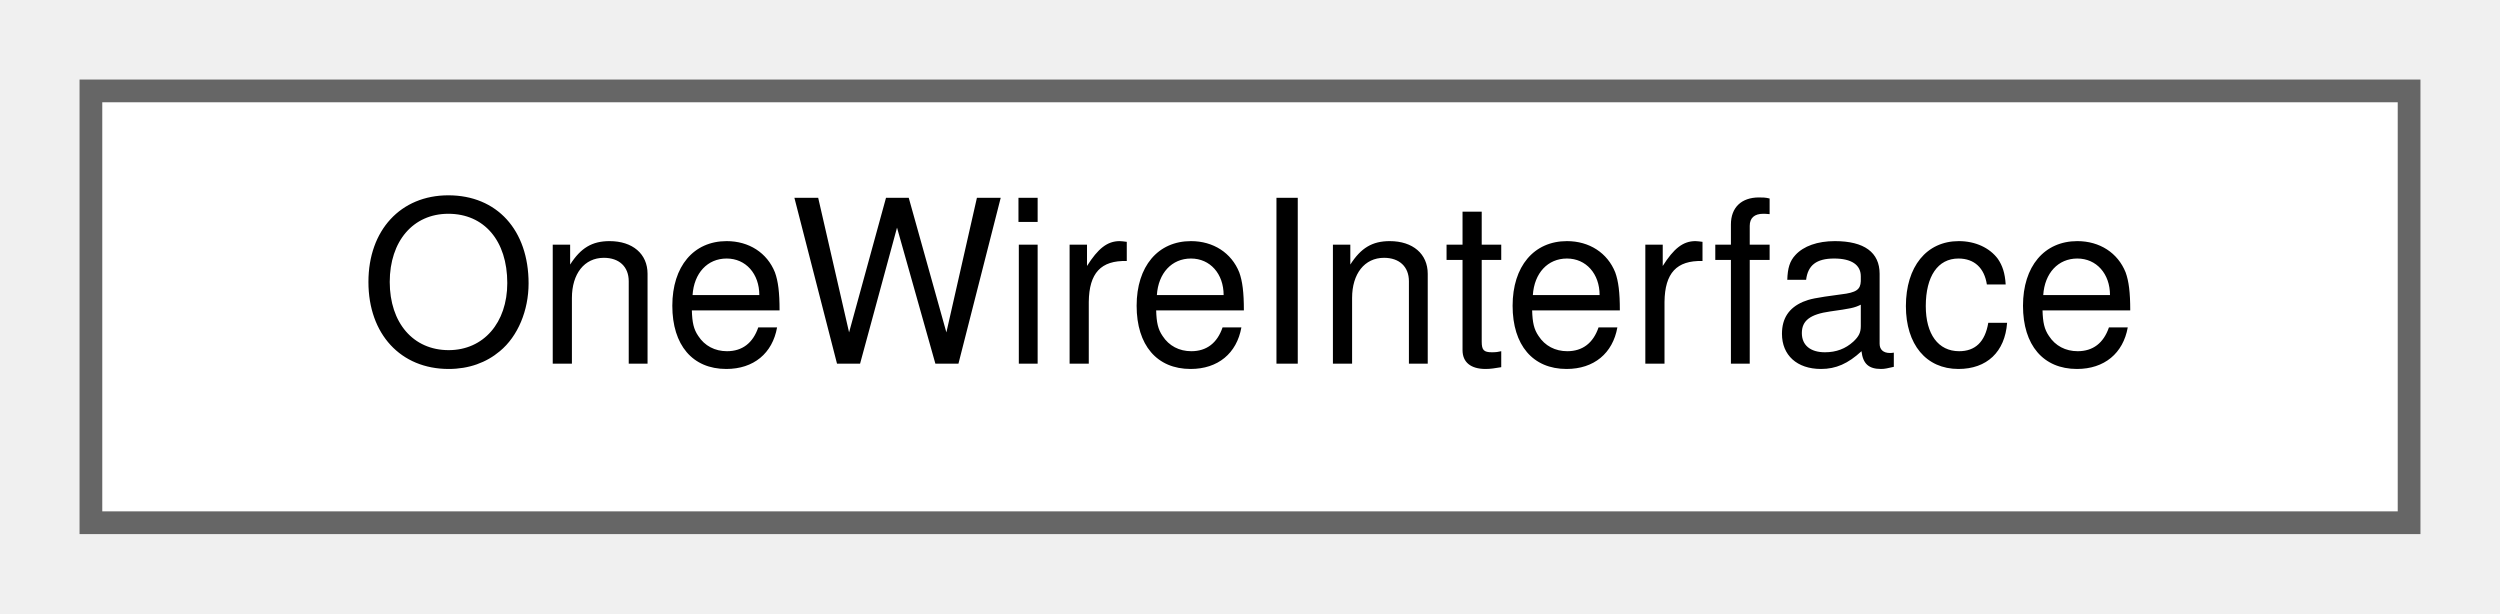
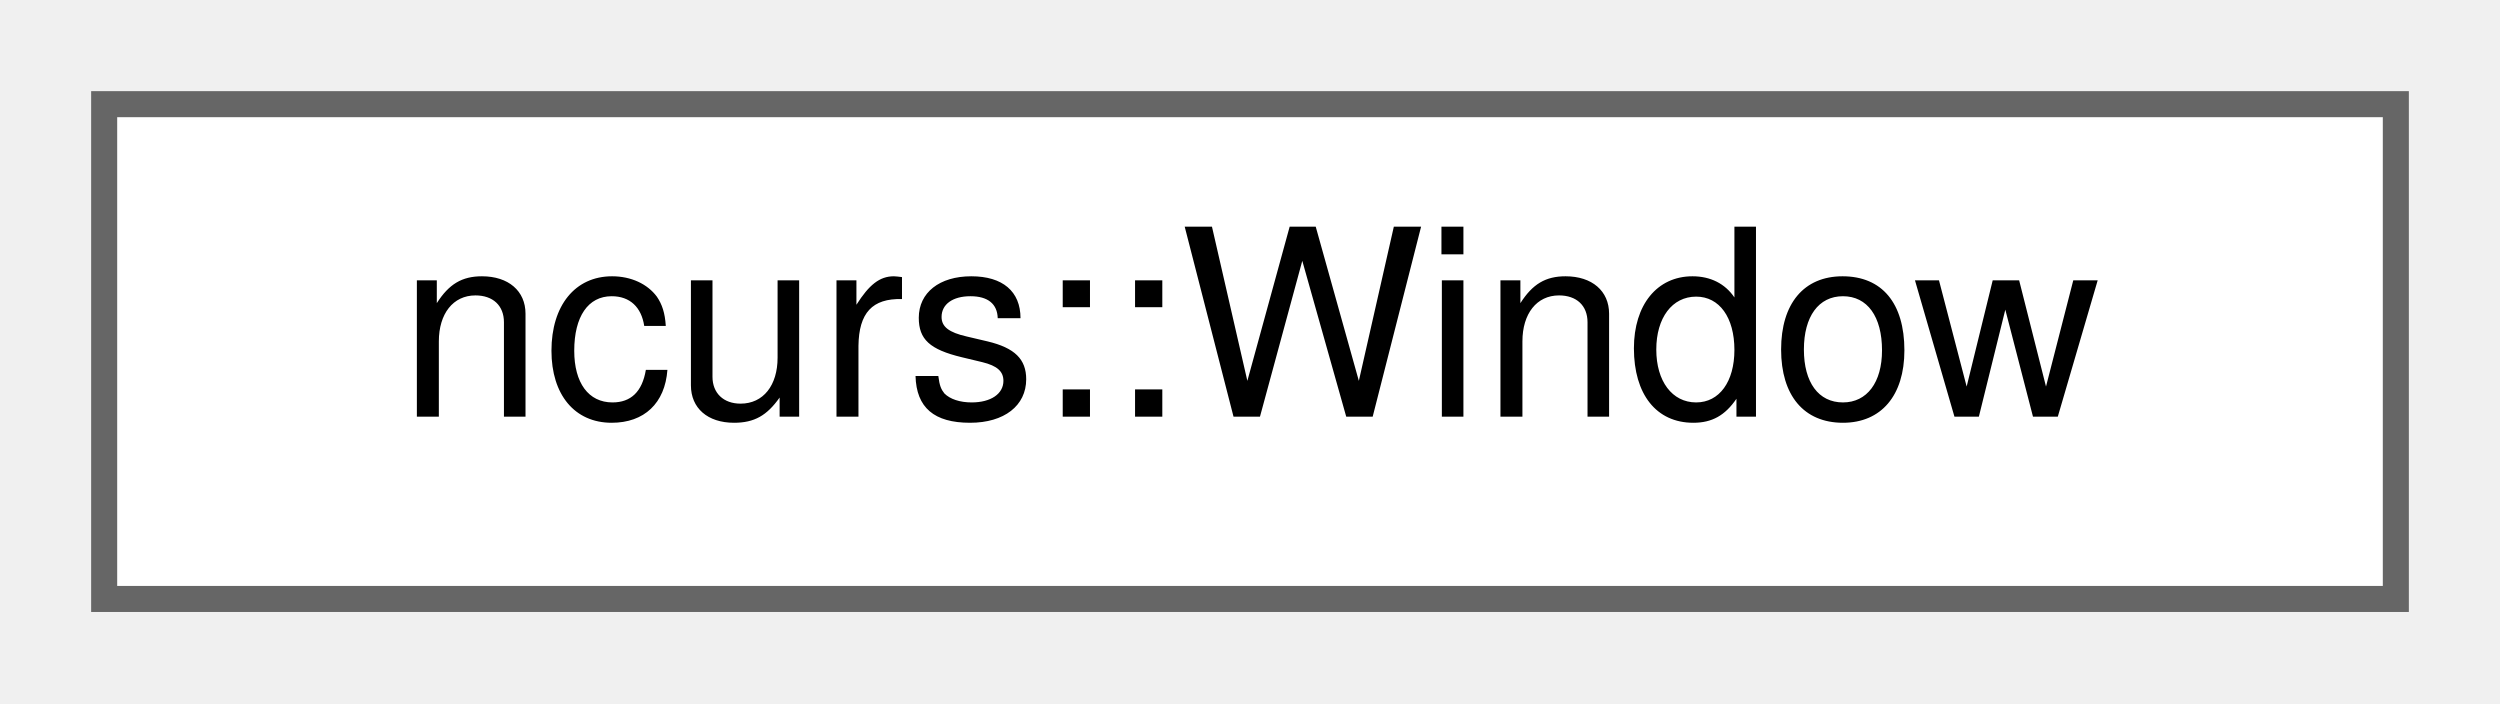
- <svg xmlns="http://www.w3.org/2000/svg" xmlns:xlink="http://www.w3.org/1999/xlink" width="110pt" height="27pt" viewBox="0.00 0.00 110.00 27.00">
+ <svg xmlns="http://www.w3.org/2000/svg" xmlns:xlink="http://www.w3.org/1999/xlink" width="96pt" height="27pt" viewBox="0.00 0.00 96.00 27.00">
  <g id="graph0" class="graph" transform="scale(1 1) rotate(0) translate(4 23)">
    <g id="Node000000" class="node">
      <g id="a_Node000000">
-         <a xlink:href="classOneWireInterface.html" target="_top" xlink:title=" ">
-           <polygon fill="white" stroke="#666666" points="102,-19 0,-19 0,0 102,0 102,-19" />
-           <text text-anchor="middle" x="51" y="-7" font-family="Helvetica,sans-Serif" font-size="10.00">OneWireInterface</text>
+         <a xlink:href="classncurs_1_1Window.html" target="_top" xlink:title=" ">
+           <polygon fill="white" stroke="#666666" points="88,-19 0,-19 0,0 88,0 88,-19" />
+           <text text-anchor="middle" x="44" y="-7" font-family="Helvetica,sans-Serif" font-size="10.00">ncurs::Window</text>
        </a>
      </g>
    </g>
  </g>
</svg>
